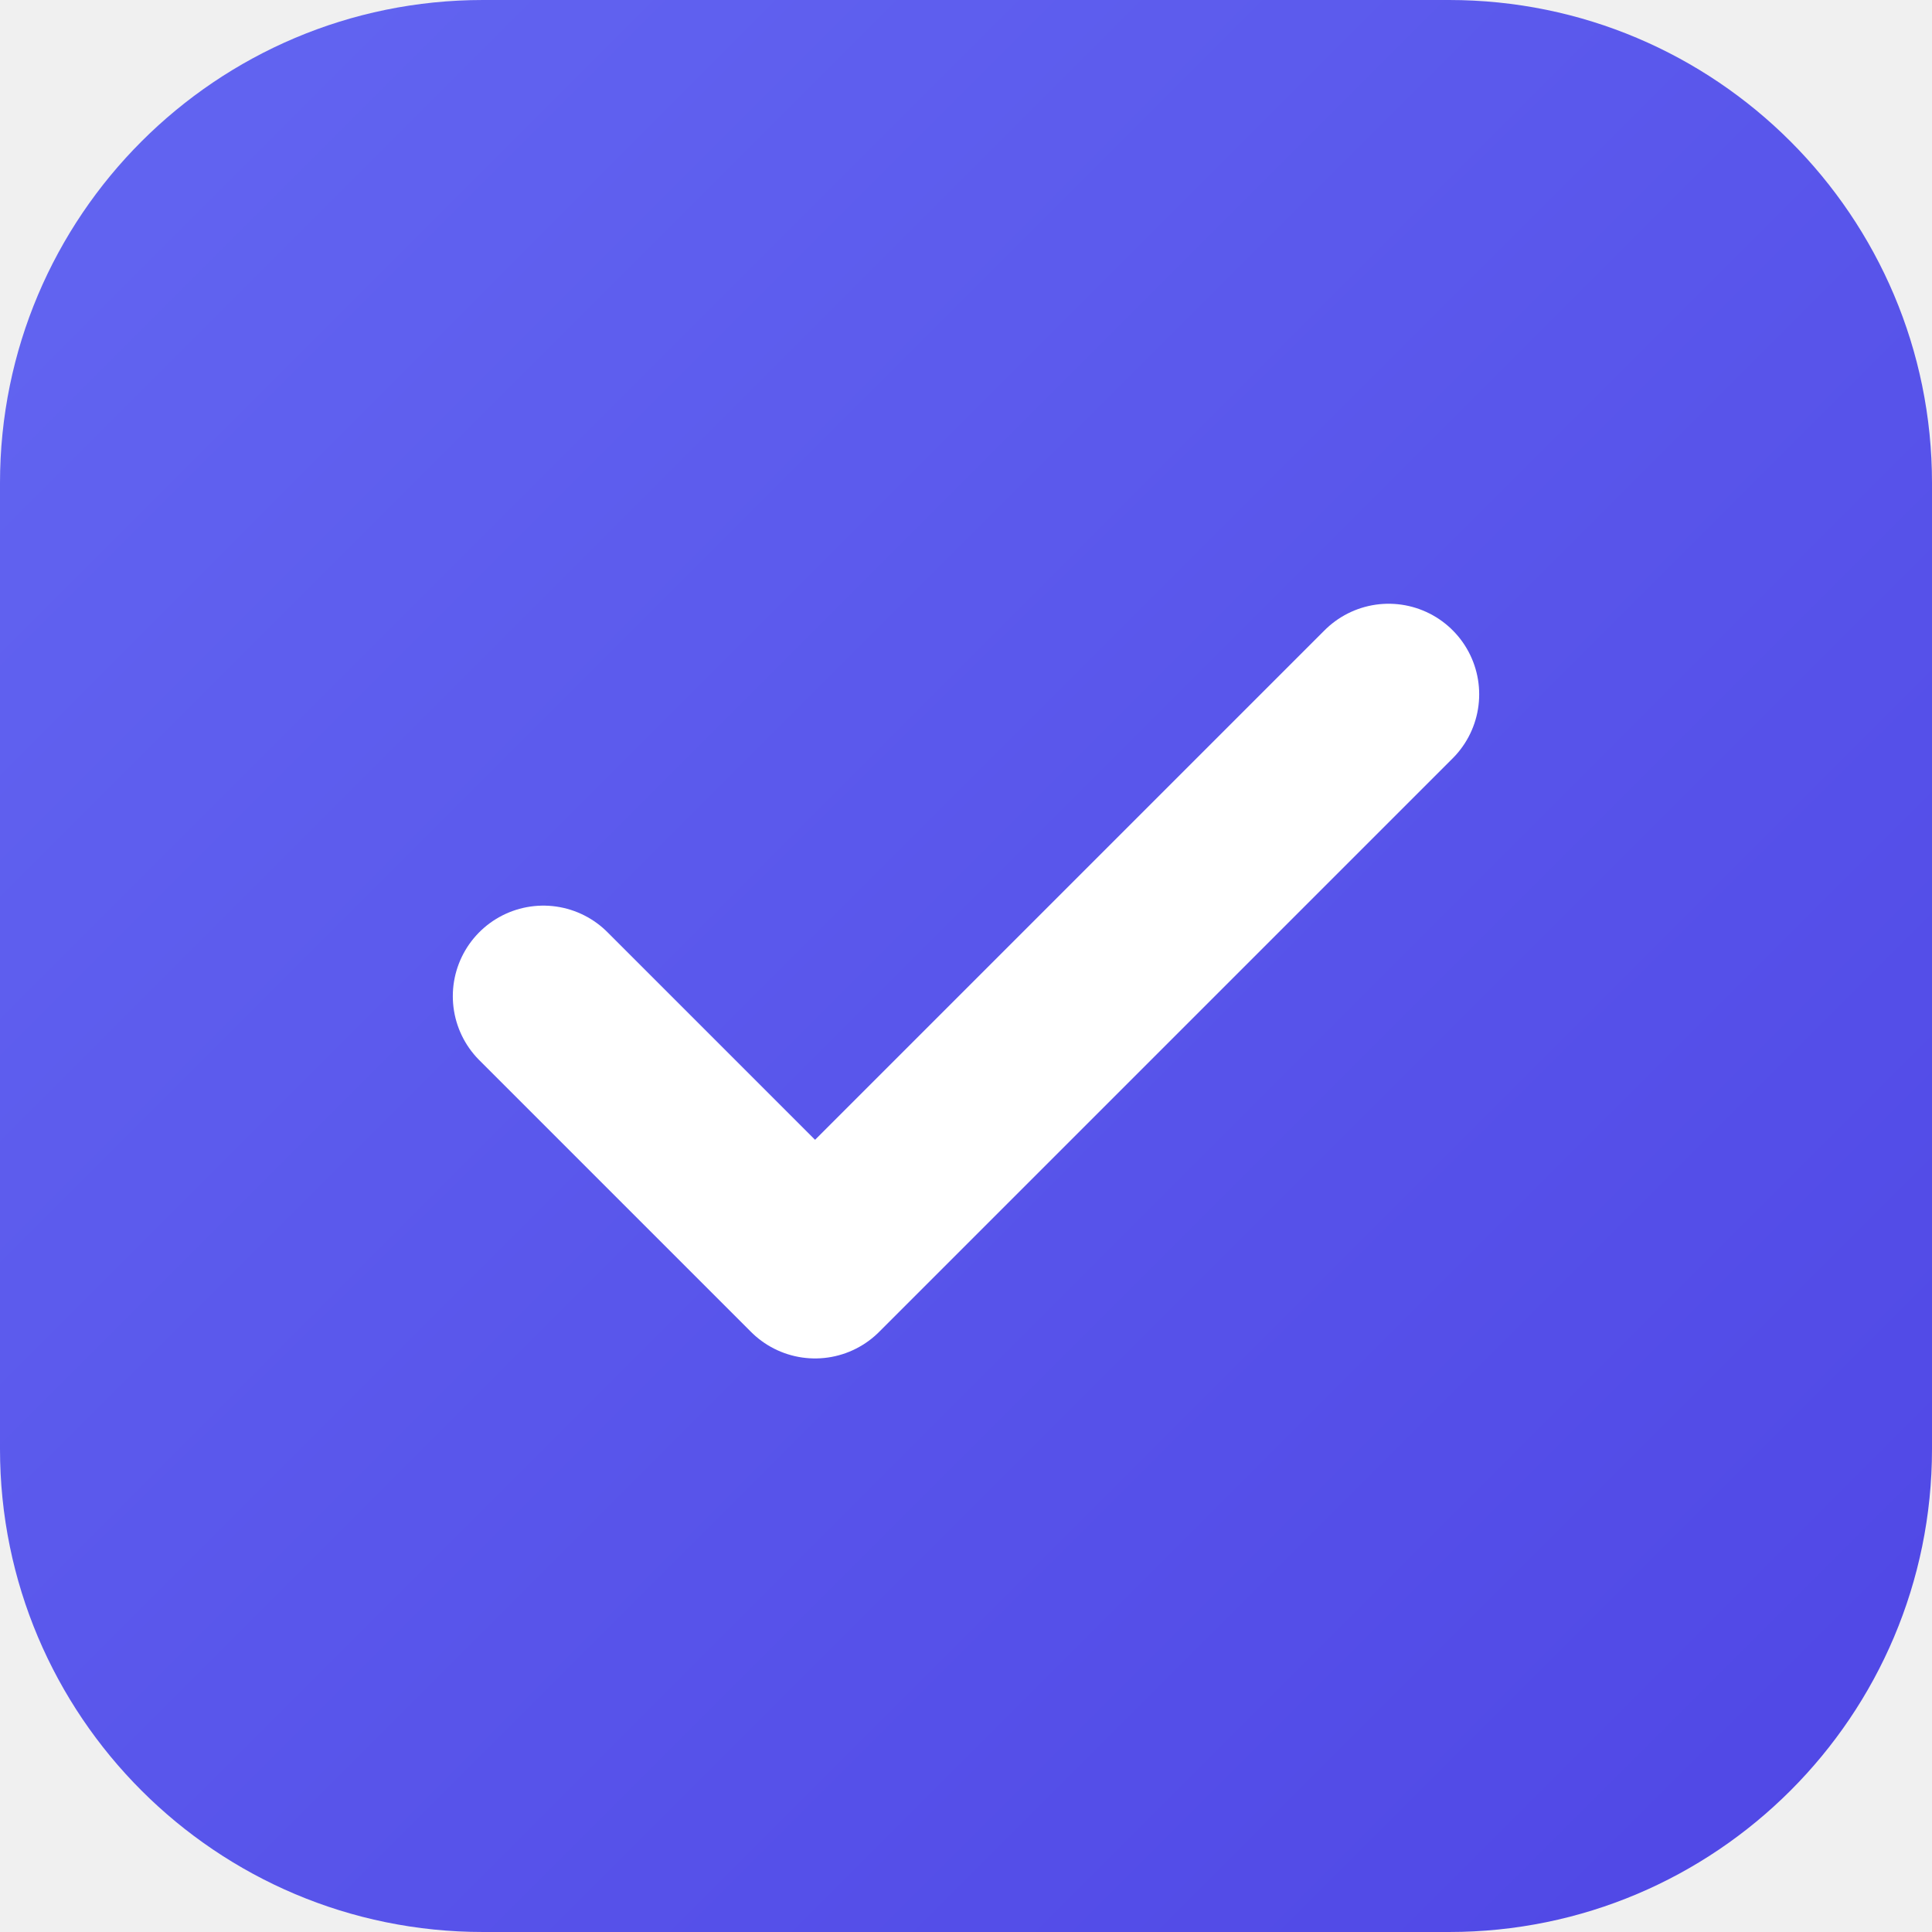
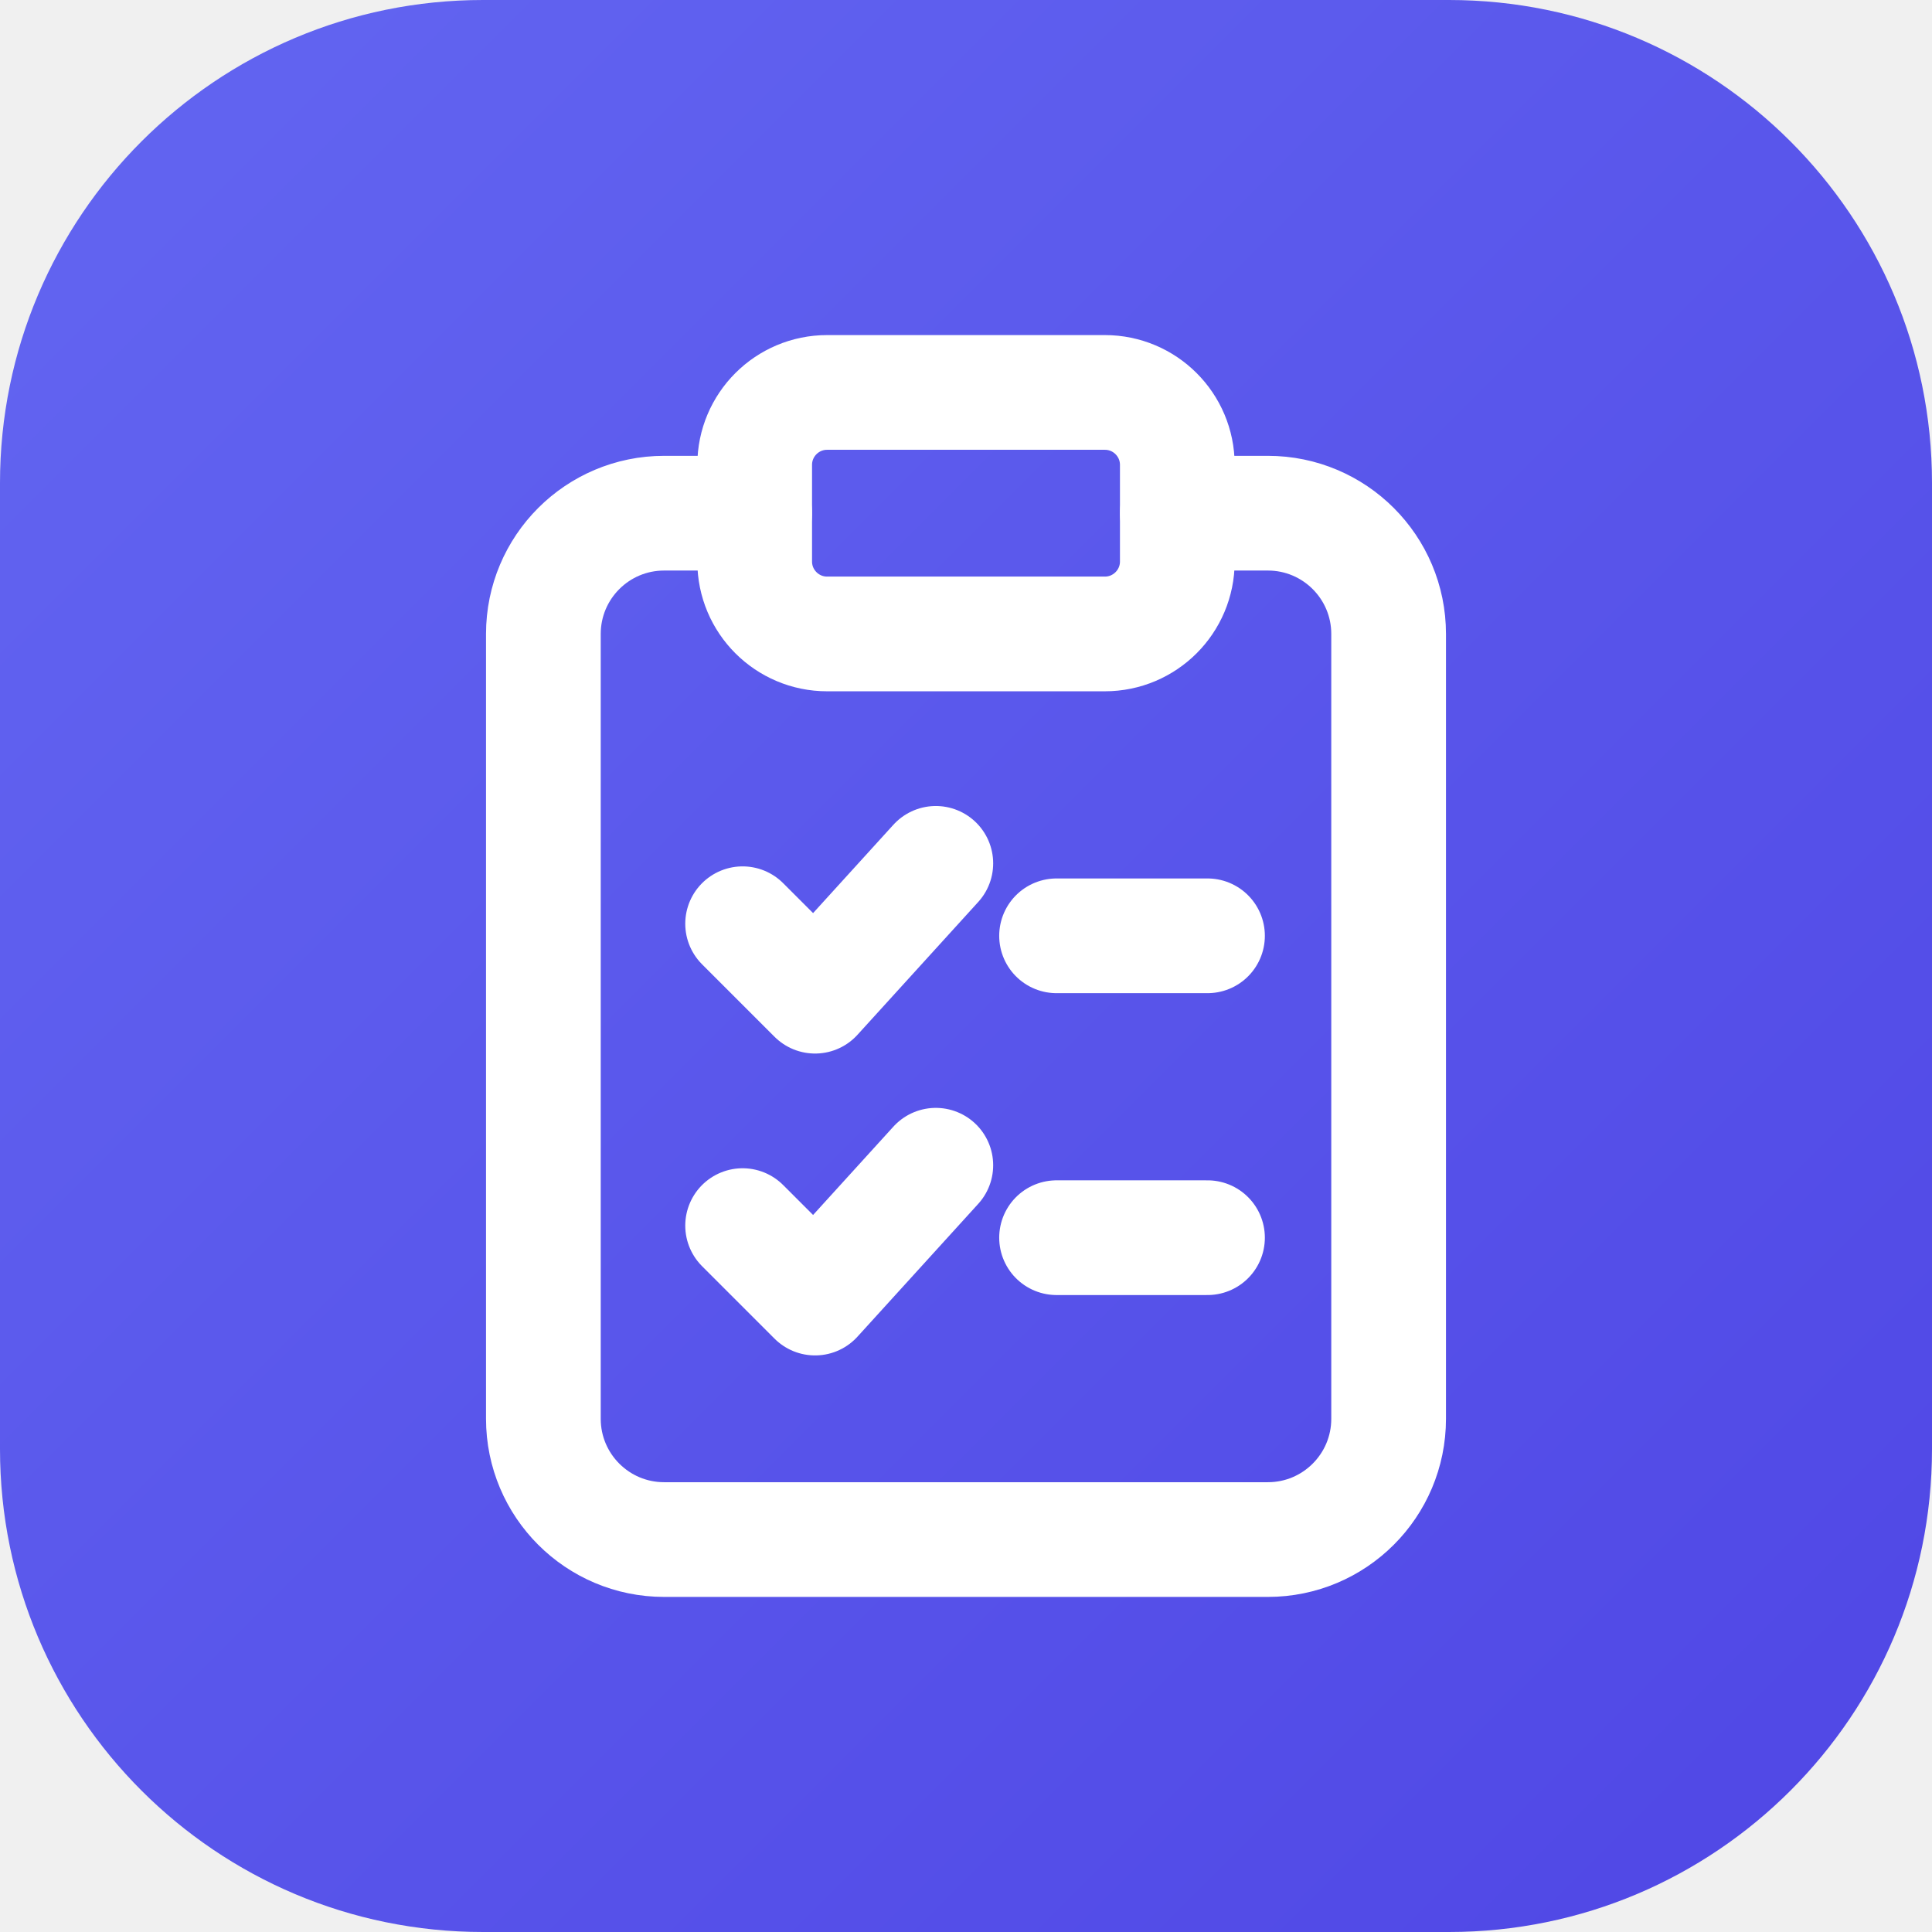
<svg xmlns="http://www.w3.org/2000/svg" viewBox="0 0 32 32">
  <defs>
    <linearGradient id="g" x1="0" y1="0" x2="1" y2="1">
      <stop offset="0" stop-color="#6366f1" />
      <stop offset="1" stop-color="#4f46e5" />
    </linearGradient>
  </defs>
  <rect width="32" height="32" rx="8" fill="url(#g)" />
-   <path d="M9 16.5l4.5 4.5L23 11.5" fill="none" stroke="#fff" stroke-width="3" stroke-linecap="round" stroke-linejoin="round" />
+   <g transform="translate(4 4)" fill="none" stroke="#fff" stroke-width="1.9" stroke-linecap="round" stroke-linejoin="round">
+     <path d="M8.5 4.5H7a2 2 0 0 0-2 2v13a2 2 0 0 0 2 2h10a2 2 0 0 0 2-2v-13a2 2 0 0 0-2-2h-1.5" />
+     <rect x="8.5" y="2.5" width="7" height="4" rx="1.2" />
+     <path d="m8.3 11.3 1.2 1.2 2-2.2M13.5 11.5h2.5M8.3 16.3l1.2 1.2 2-2.2M13.5 16.5h2.5" />
+   </g>
</svg>
